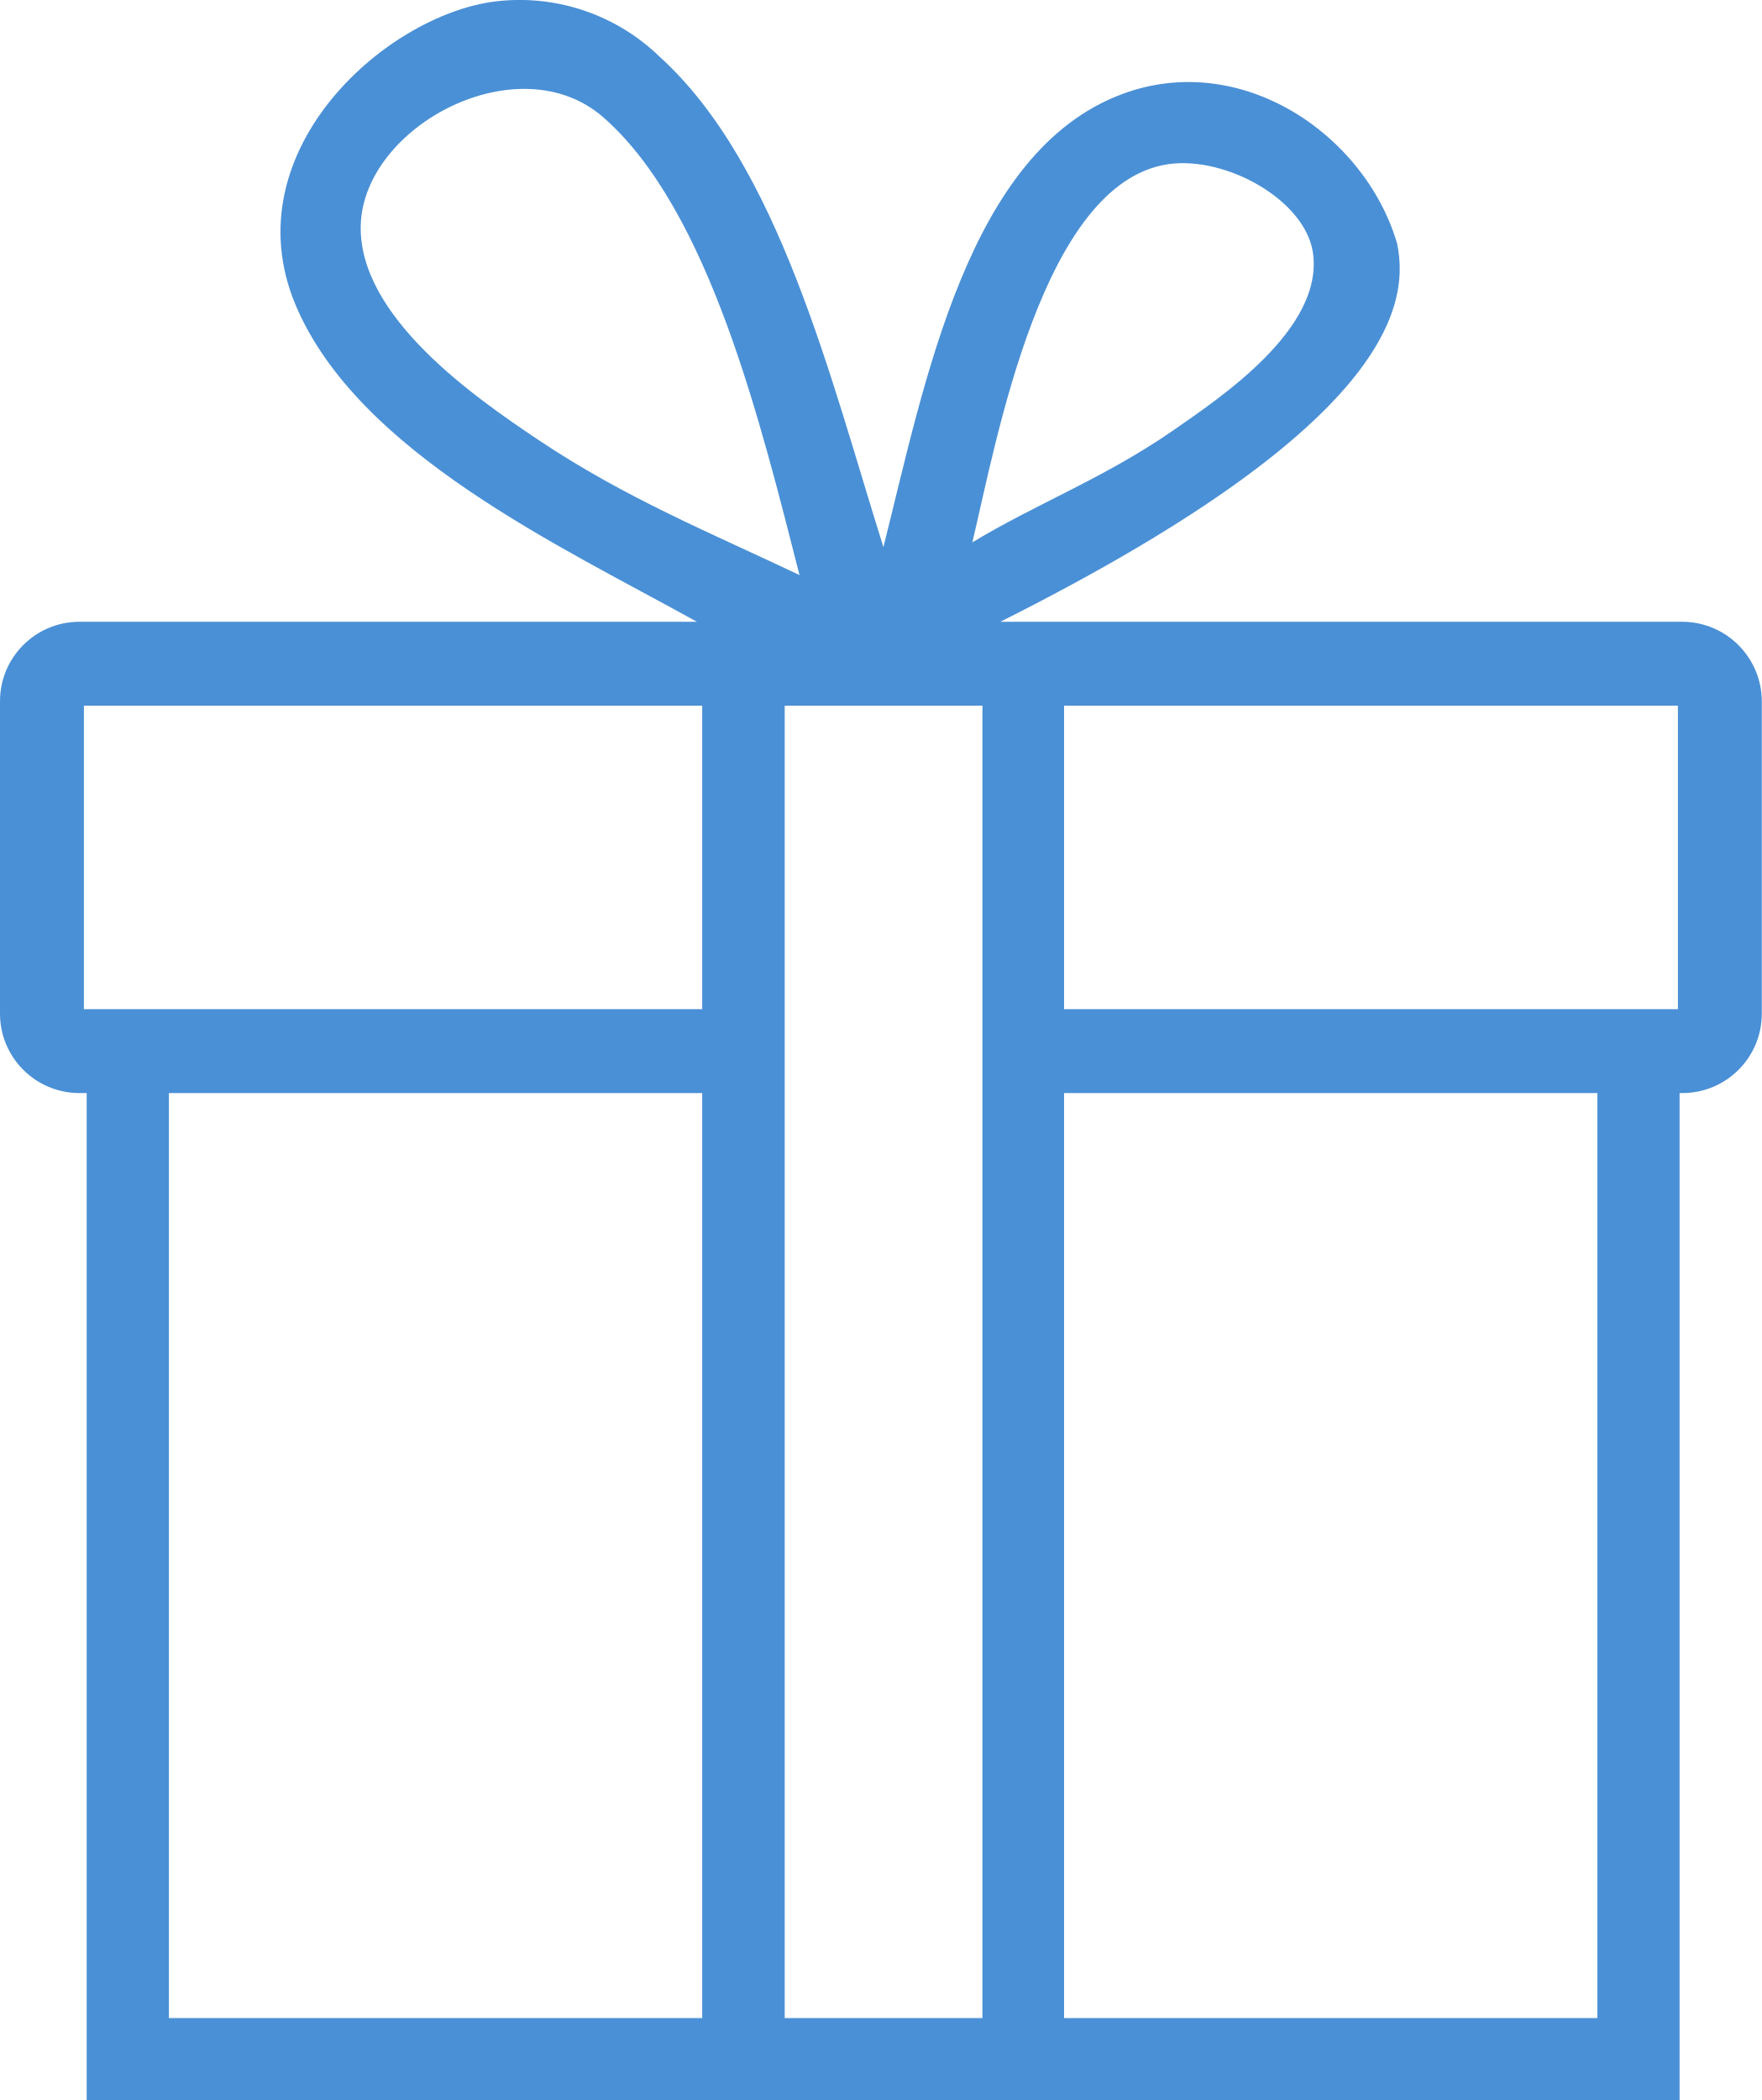
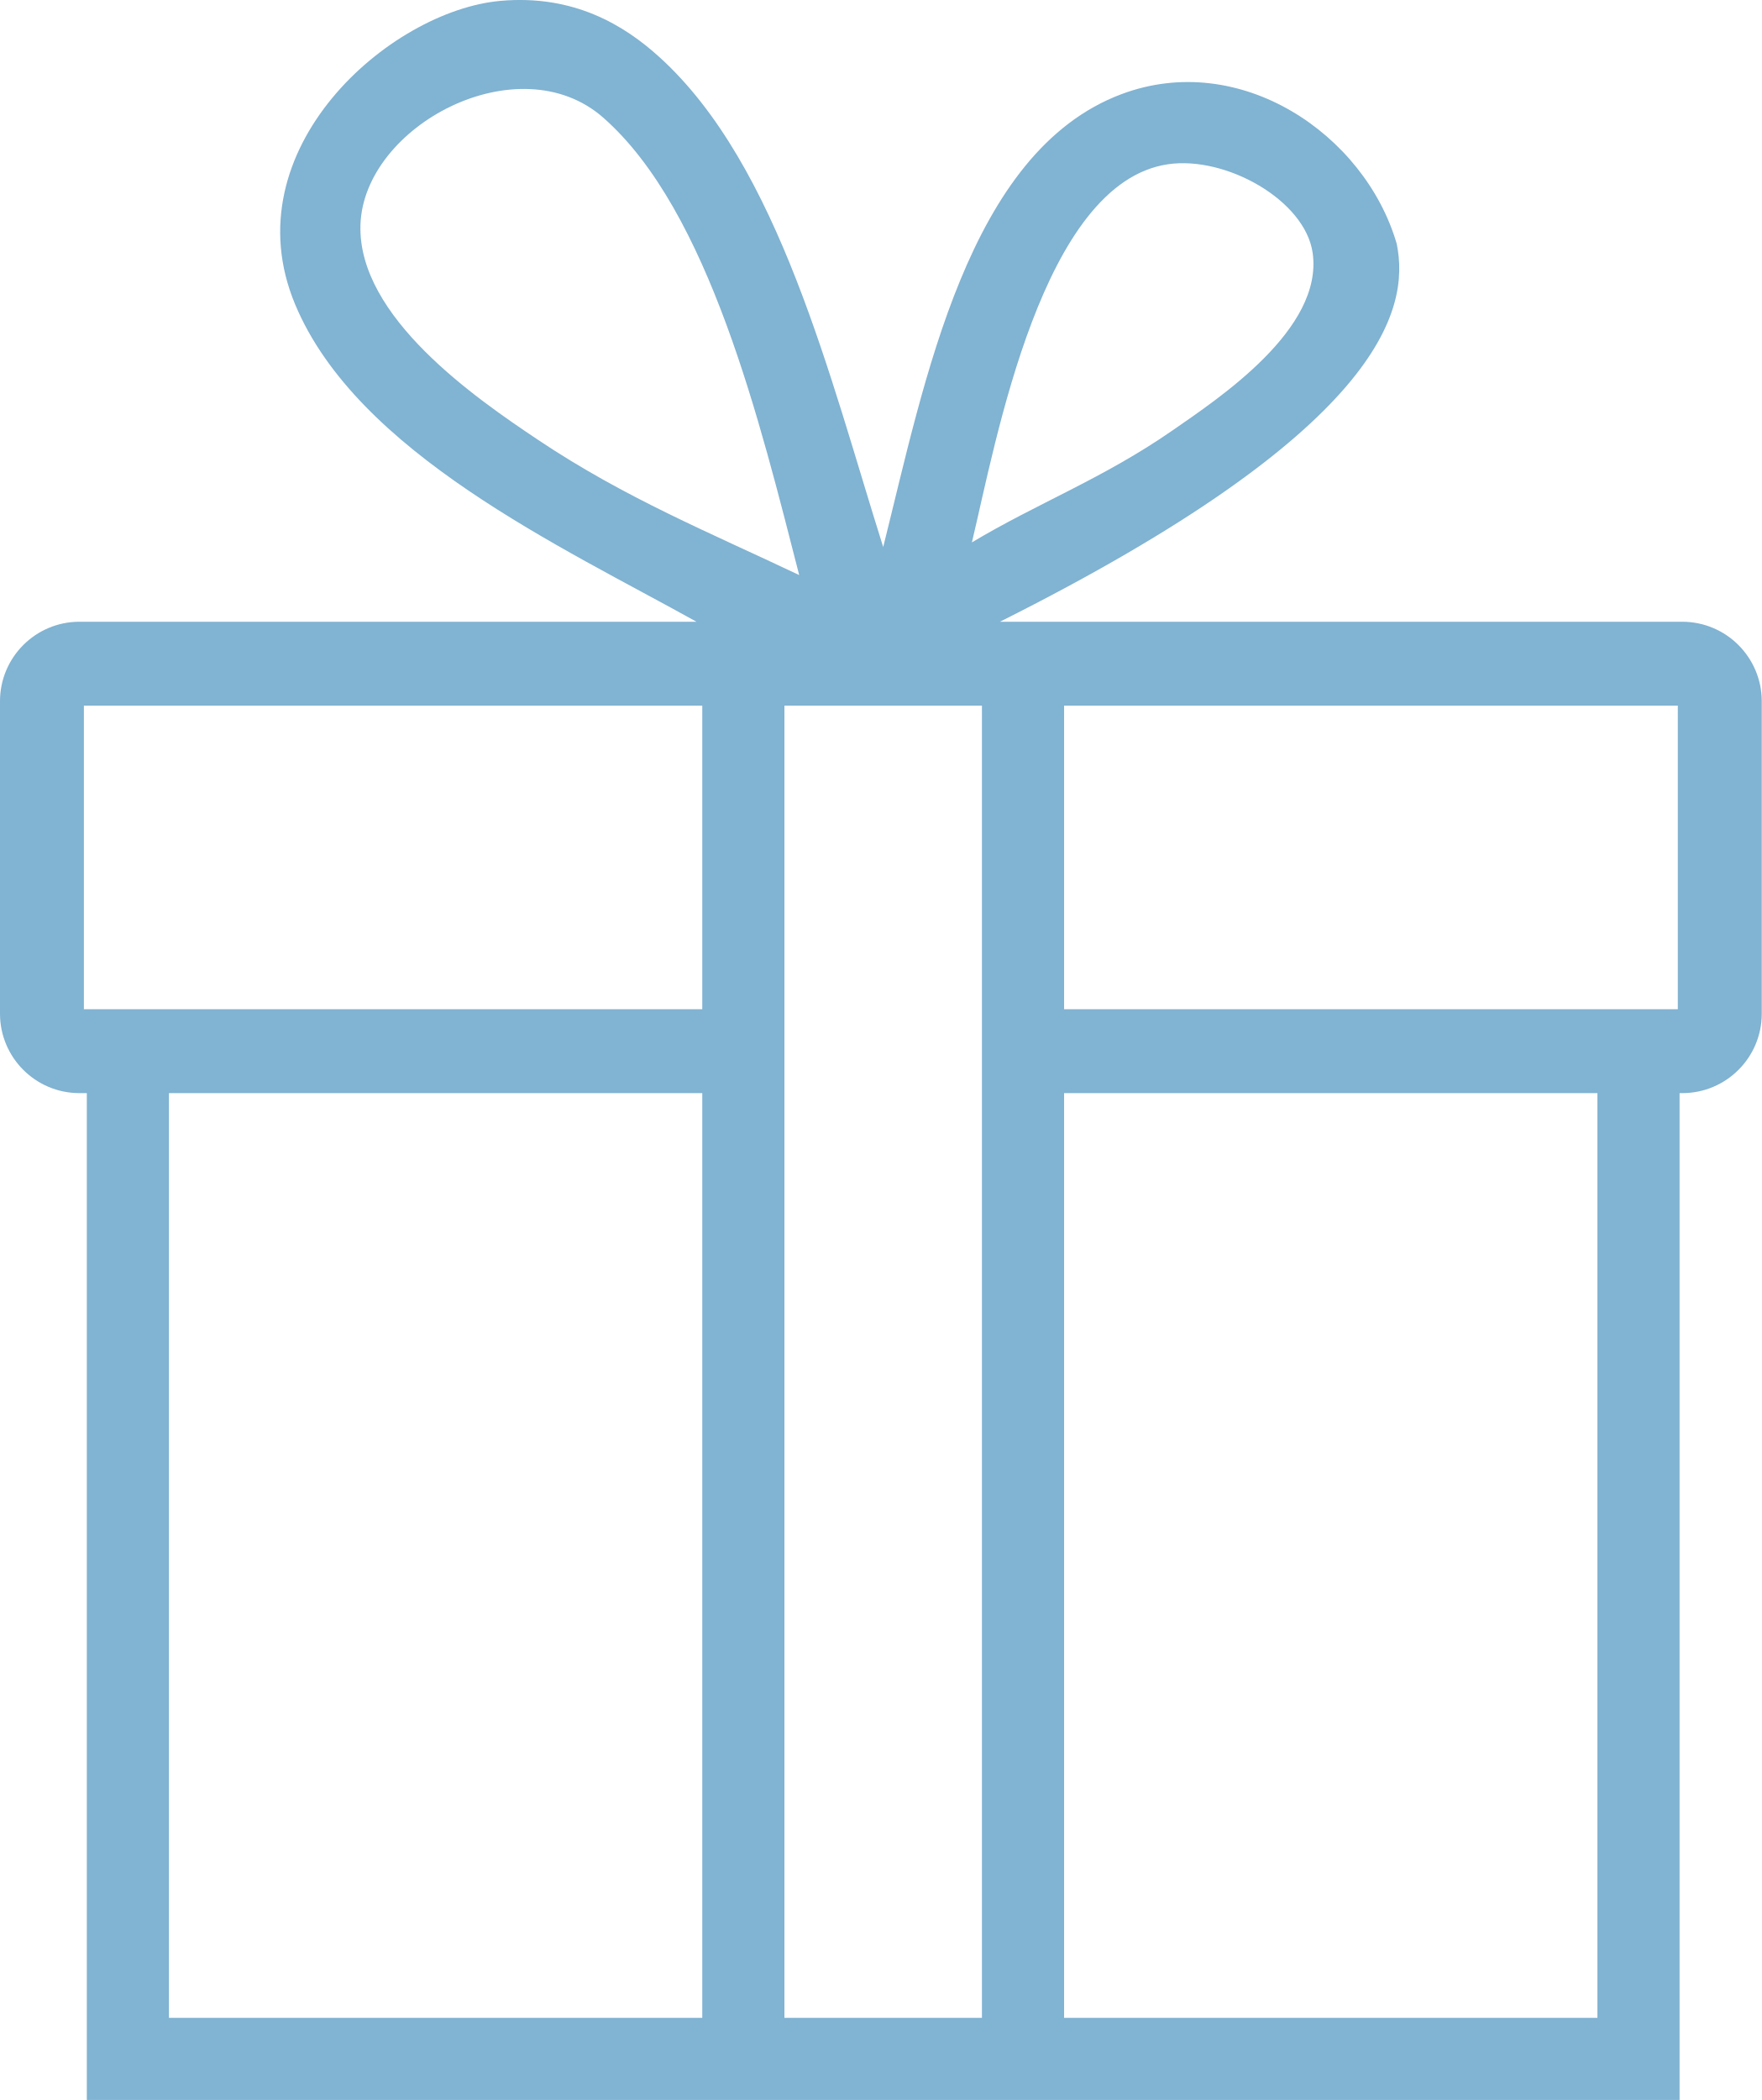
- <svg xmlns="http://www.w3.org/2000/svg" width="63" height="75.08">
-   <rect width="100%" height="100%" fill="none" />
-   <g class="currentLayer">
-     <path d="M60.16 22.23H35.77c13.6-6.82 14.69-11.12 14.19-13.52-1.15-3.92-5.6-6.94-9.85-5.34-5.49 2.06-7.03 10.26-8.52 16.19-1.89-6-3.72-13.65-8-17.53a7.19 7.19 0 00-5.68-2c-3.97.35-9.65 5.32-7.35 10.85 2.22 5.31 9.54 8.67 14.36 11.35H2.83A2.84 2.84 0 000 25.07v11.18a2.84 2.84 0 002.83 2.83h.27v36h56.96v-36h.1A2.84 2.84 0 0063 36.25V25.07a2.85 2.85 0 00-2.84-2.84zM41.77 5.87c2.08-.3 4.91 1.29 5.18 3.17.39 2.73-3.35 5.2-5 6.35-2.49 1.72-4.86 2.6-7.18 4 .87-3.64 2.5-12.85 7-13.52zm-22.53 9.85c-2.19-1.47-6.44-4.38-6.34-7.68.11-3.55 5.66-6.49 8.68-3.84 3.8 3.33 5.63 10.98 7.01 16.36-3.2-1.52-6.23-2.75-9.35-4.84zm5.88 56.43H6.04V39.08h19.07v33.07zm0-36.07H3V25.23h22.11v10.85zm10 36.07h-7.06V25.23h7.07v46.92zm22.02 0H38.05V39.08h19.07v33.07zM60 36.08H38.05V25.23H60v10.85z" fill="#4a90d6" />
+ <svg xmlns="http://www.w3.org/2000/svg" width="63" height="75.084" style="">
+   <rect id="backgroundrect" width="100%" height="100%" x="0" y="0" fill="none" stroke="none" />
+   <g class="currentLayer" style="">
+     <path d="M60.165 22.23H35.758c13.604-6.815 14.688-11.115 14.188-13.52-1.145-3.916-5.604-6.938-9.848-5.341-5.484 2.063-7.029 10.262-8.514 16.19-1.894-5.998-3.726-13.649-8.011-17.525C22.331.909 20.524-.203 17.897.031c-3.965.352-9.652 5.317-7.344 10.849 2.217 5.313 9.539 8.67 14.354 11.35H2.834A2.843 2.843 0 0 0 0 25.065V36.25a2.842 2.842 0 0 0 2.835 2.834h.27v35.999h56.958V39.084h.104a2.842 2.842 0 0 0 2.835-2.834V25.065a2.846 2.846 0 0 0-2.837-2.835zM41.766 5.873c2.07-.306 4.907 1.283 5.176 3.171.386 2.723-3.349 5.192-5.008 6.343-2.484 1.723-4.853 2.611-7.178 4.006.872-3.645 2.512-12.854 7.01-13.52zm-22.534 9.848c-2.19-1.467-6.444-4.378-6.342-7.678.11-3.552 5.655-6.491 8.68-3.839 3.797 3.331 5.625 10.972 7.01 16.357-3.199-1.519-6.23-2.753-9.348-4.84zm5.882 56.426H6.042V39.084h19.072v33.063zm0-36.063H3V25.23h22.114v10.854zm10.001 36.062h-7.063V25.23h7.063v46.916zm22.01.001H38.053V39.084h19.072v33.063zM60 36.084H38.053V25.23H60v10.854z" id="svg_1" class="selected" fill-opacity="1" fill="#81b3d2" />
  </g>
</svg>
